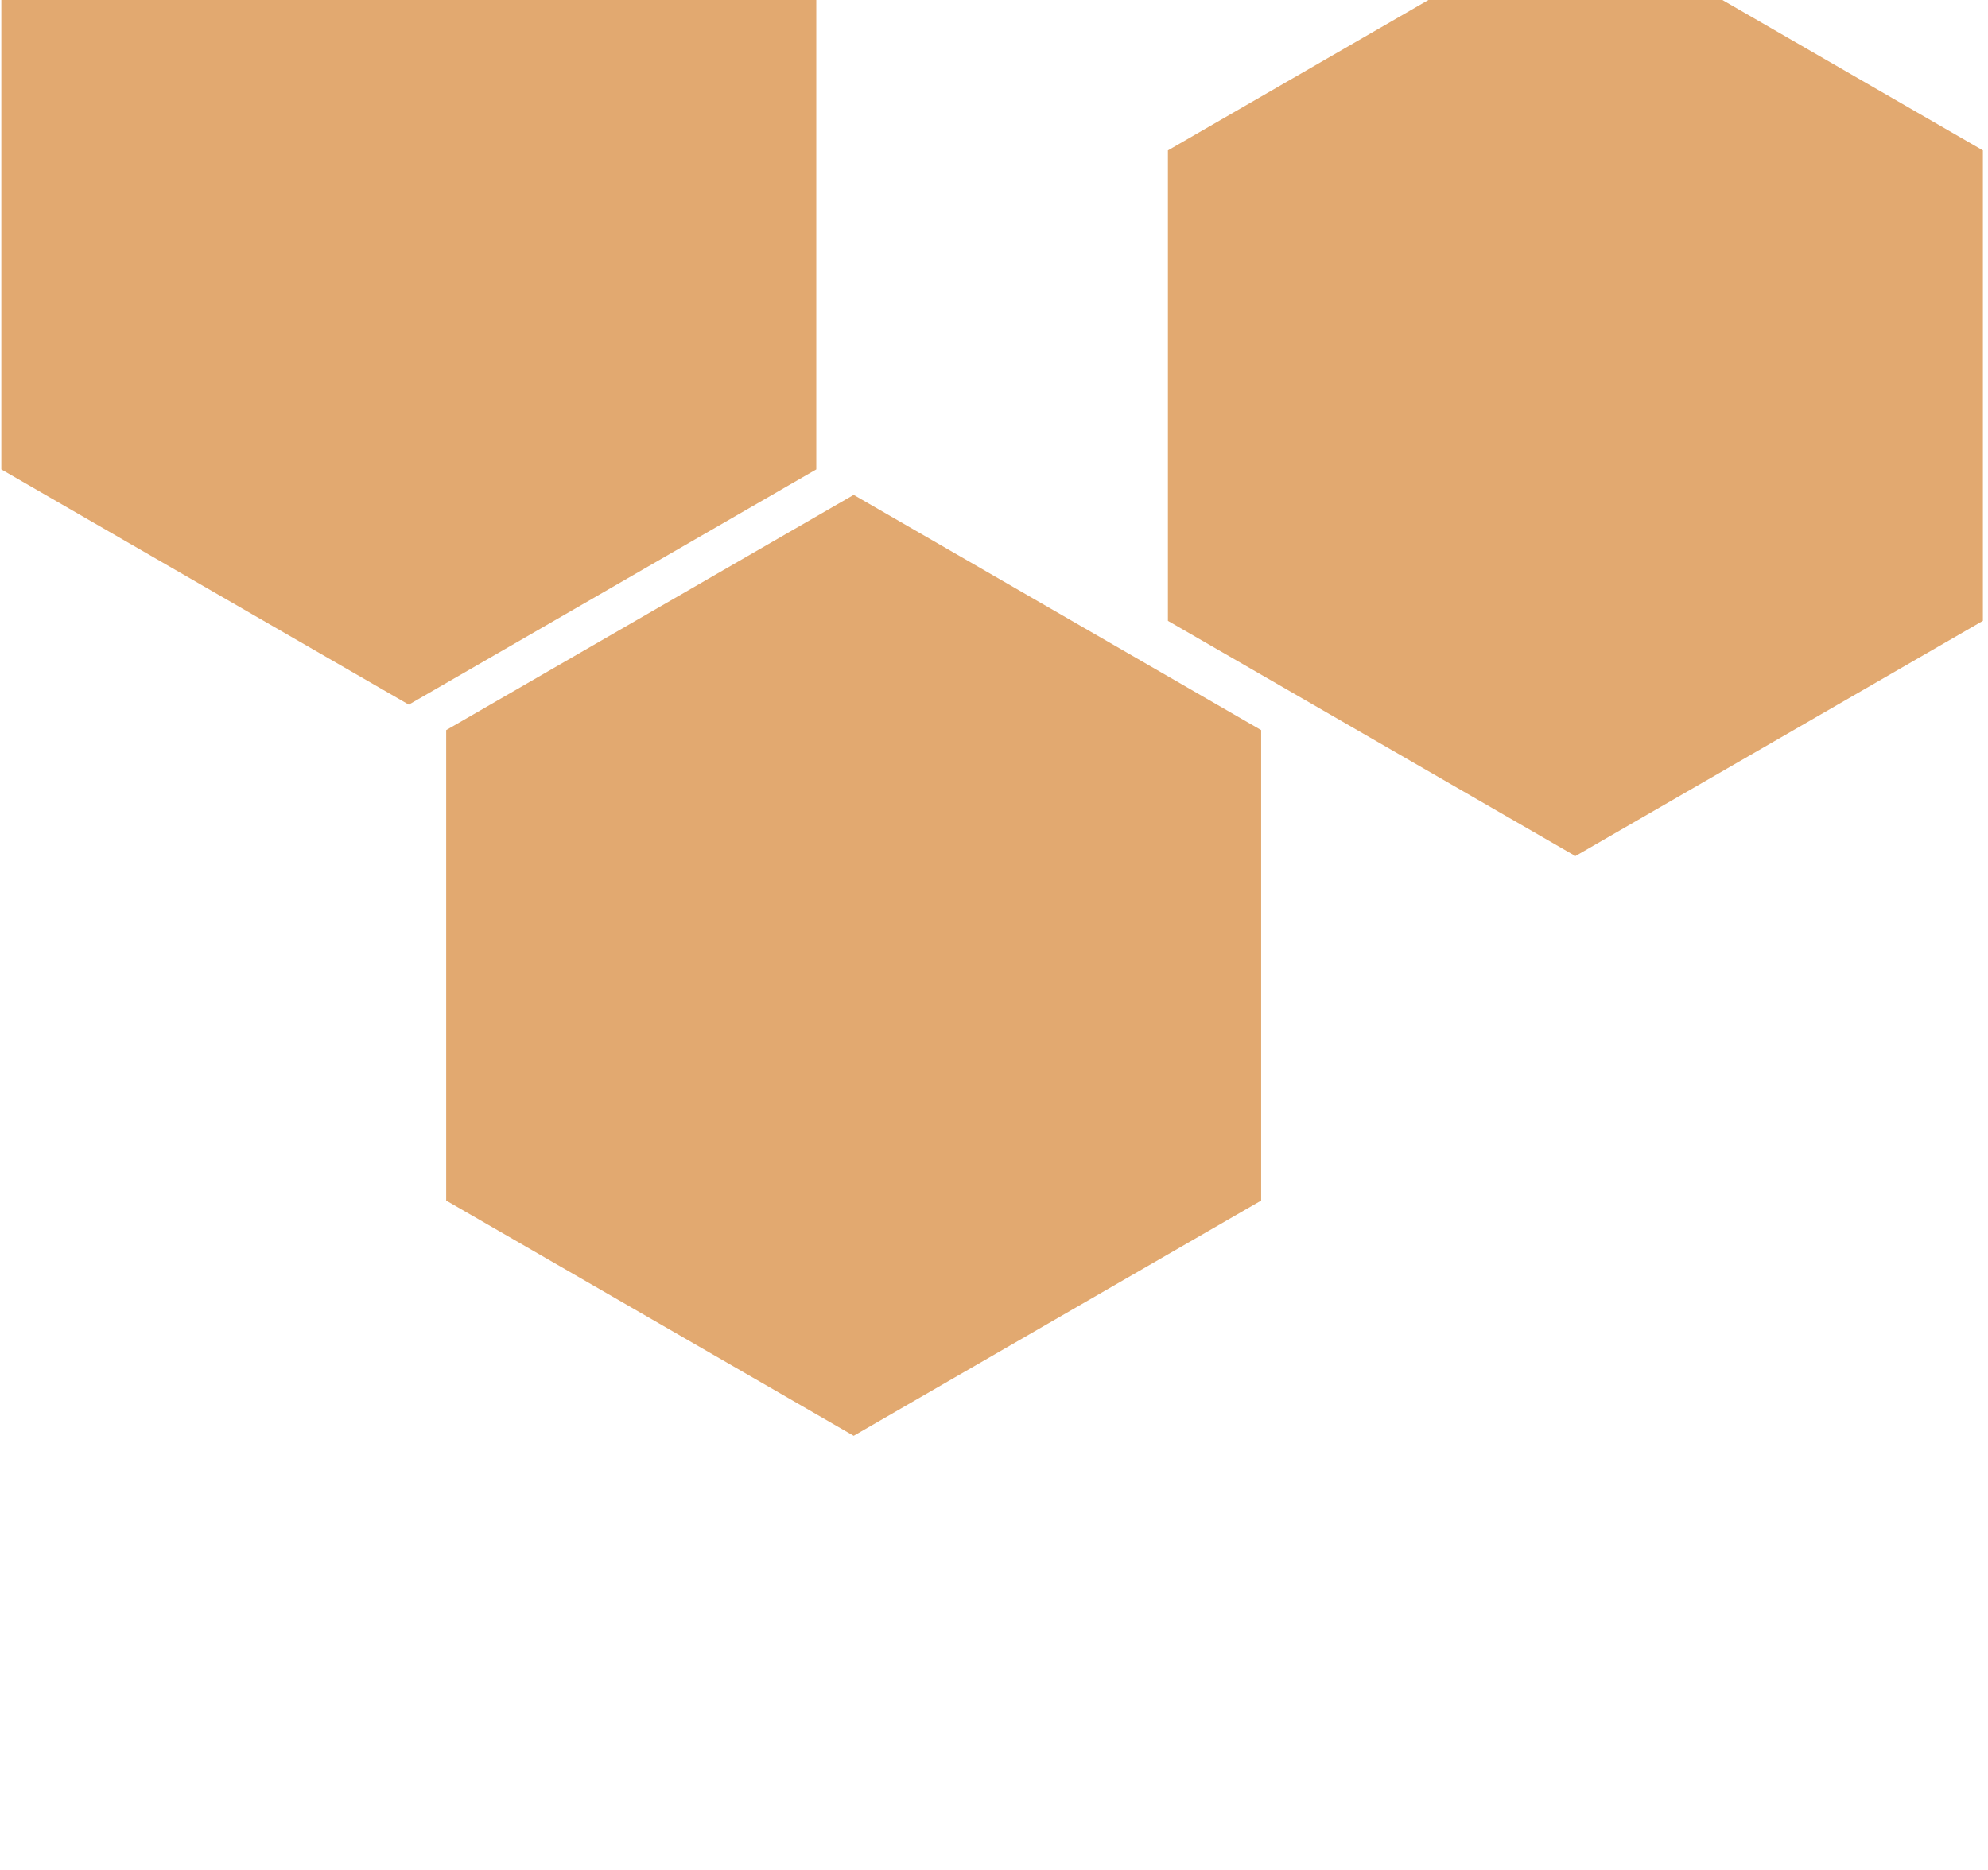
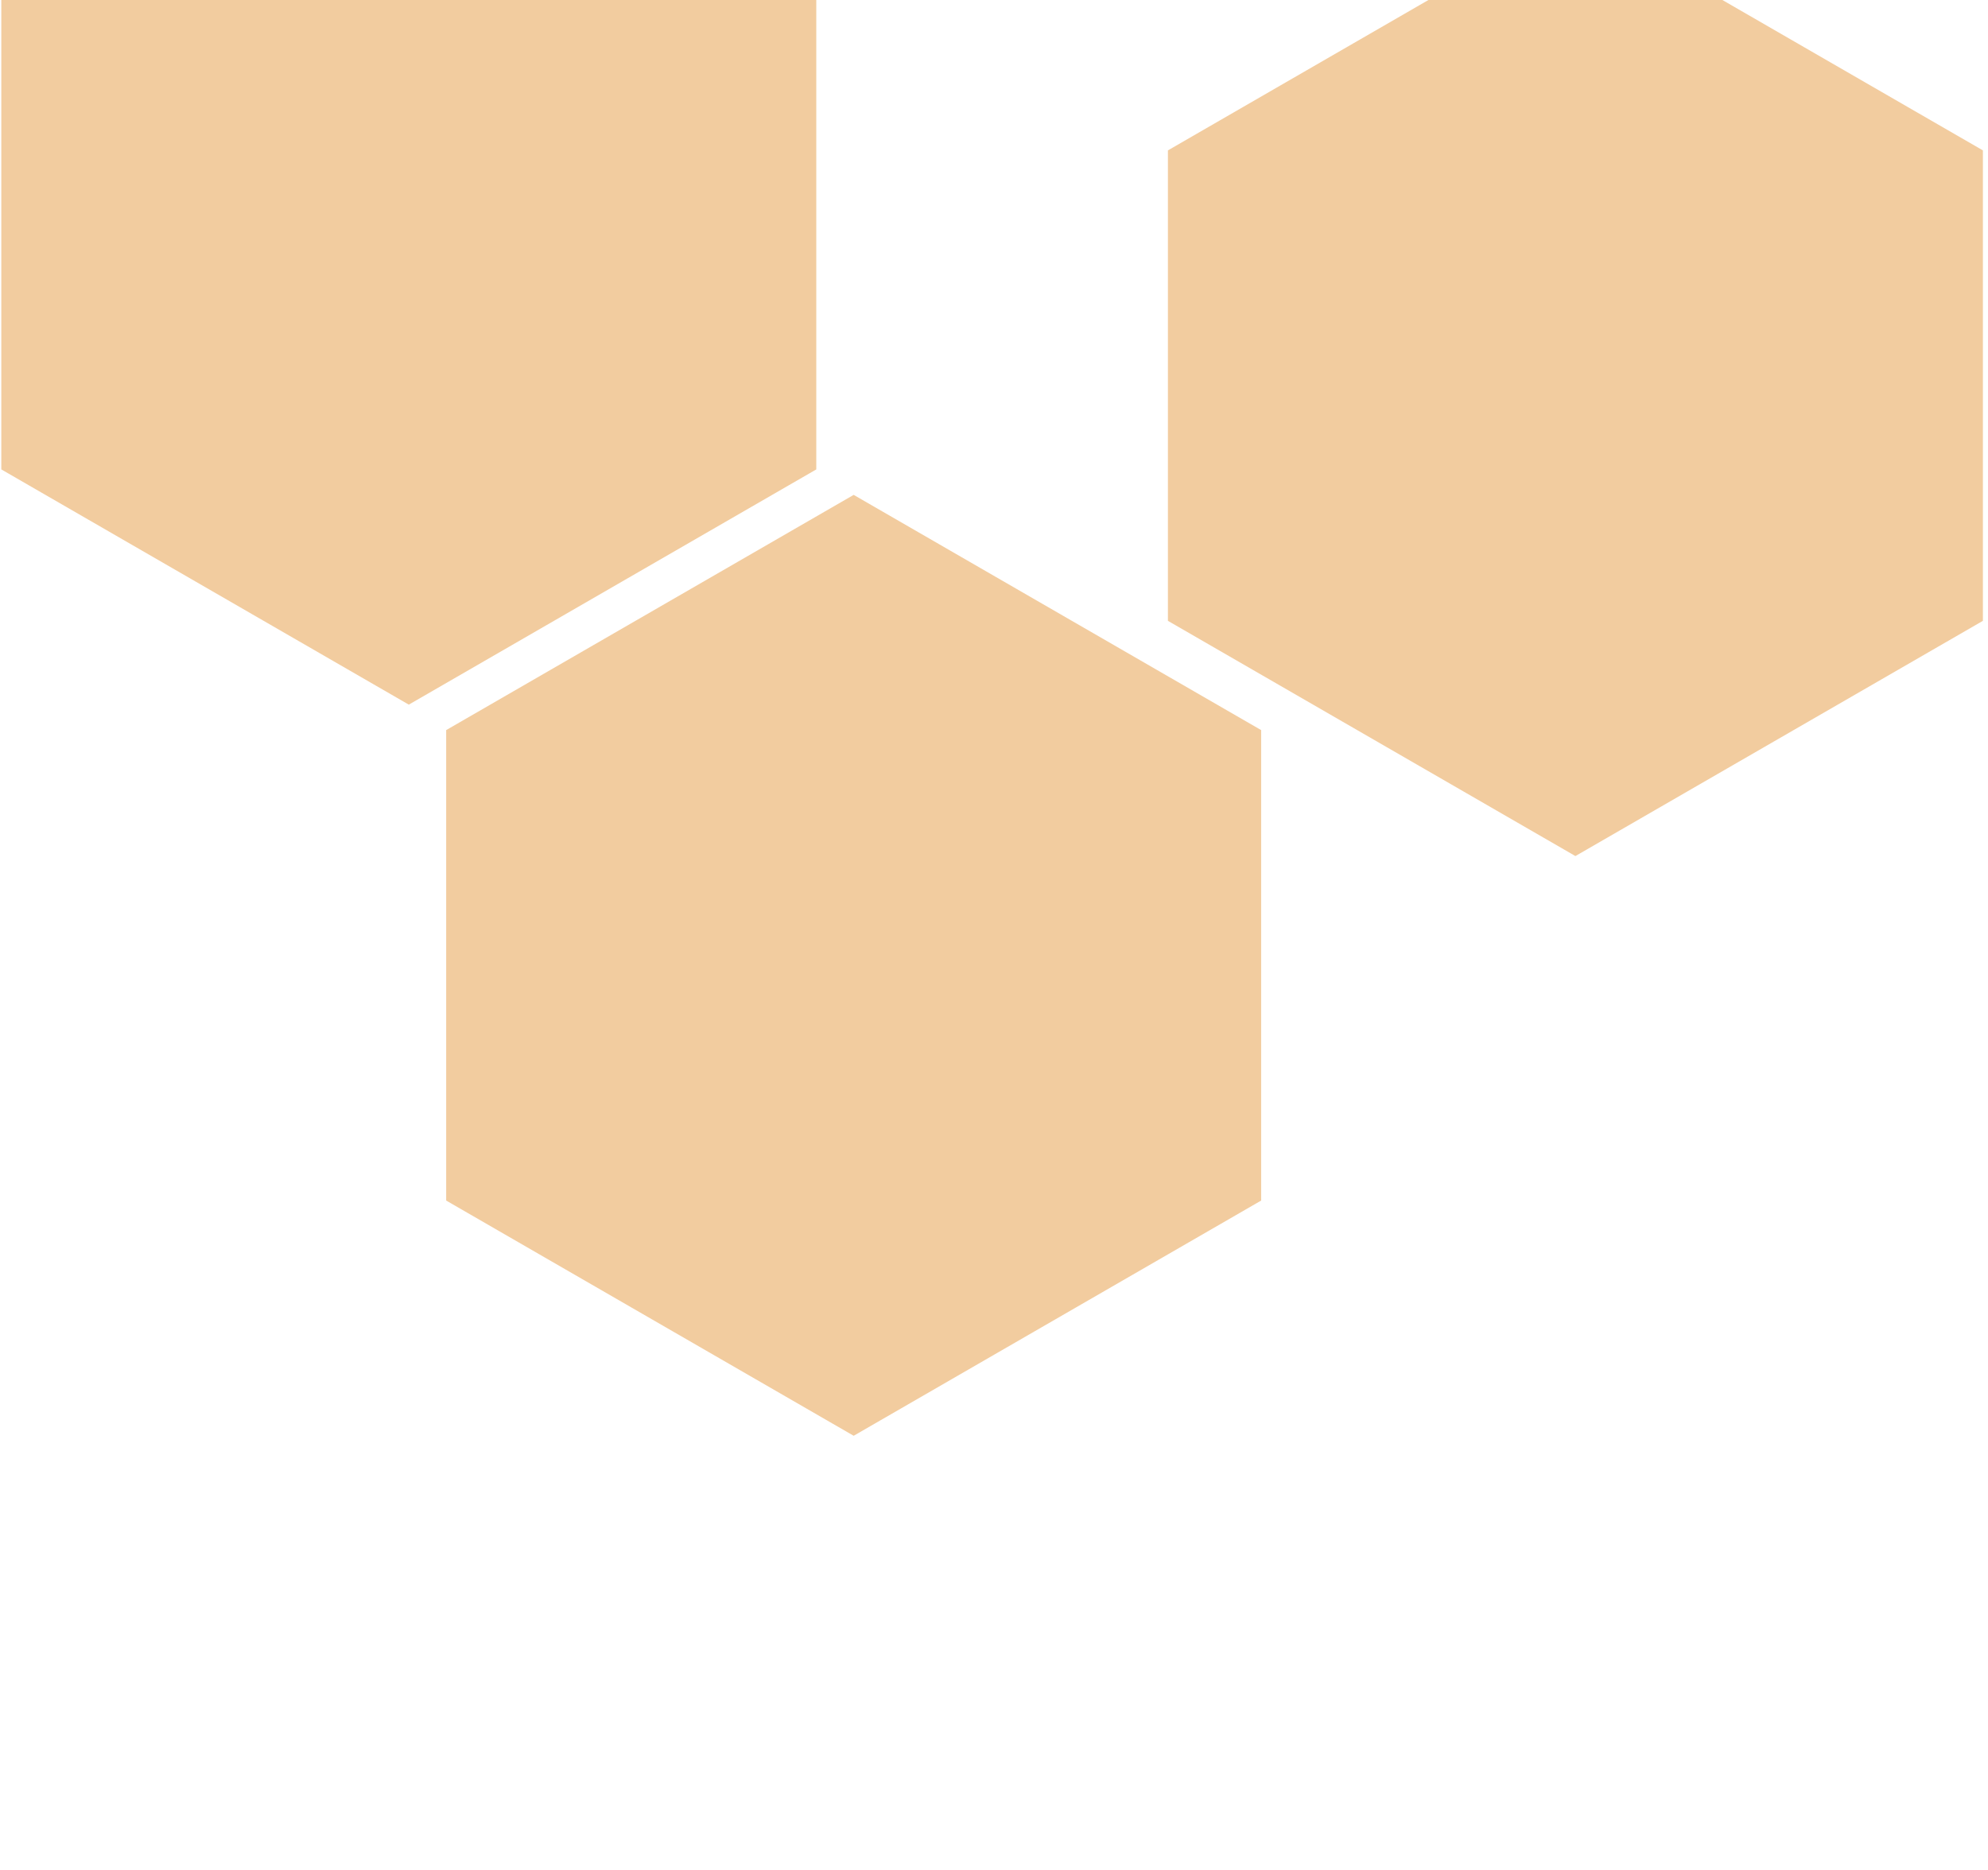
<svg xmlns="http://www.w3.org/2000/svg" viewBox="0 0 589 554" fill-rule="evenodd" clip-rule="evenodd" stroke-linejoin="round" stroke-miterlimit="2">
-   <path fill="#e2a970" d="M252.924 146.645l120.73 69.704v139.407l-120.73 69.704-120.731-69.704V216.349l120.731-69.704zM241.424-.554l.424.245v139.408l-120.73 69.703L.388 139.099V-.309l.424-.245h240.612zM508.212-1.207l79.276 45.77v139.408l-120.73 69.703-120.731-69.703V44.563l79.276-45.77h82.909z" />
+   <path fill="#f2cc9f" d="M252.924 146.645l120.73 69.704v139.407l-120.73 69.704-120.731-69.704V216.349l120.731-69.704zM241.424-.554l.424.245v139.408l-120.73 69.703L.388 139.099V-.309l.424-.245h240.612zM508.212-1.207l79.276 45.77v139.408l-120.73 69.703-120.731-69.703V44.563l79.276-45.77h82.909z" />
</svg>
